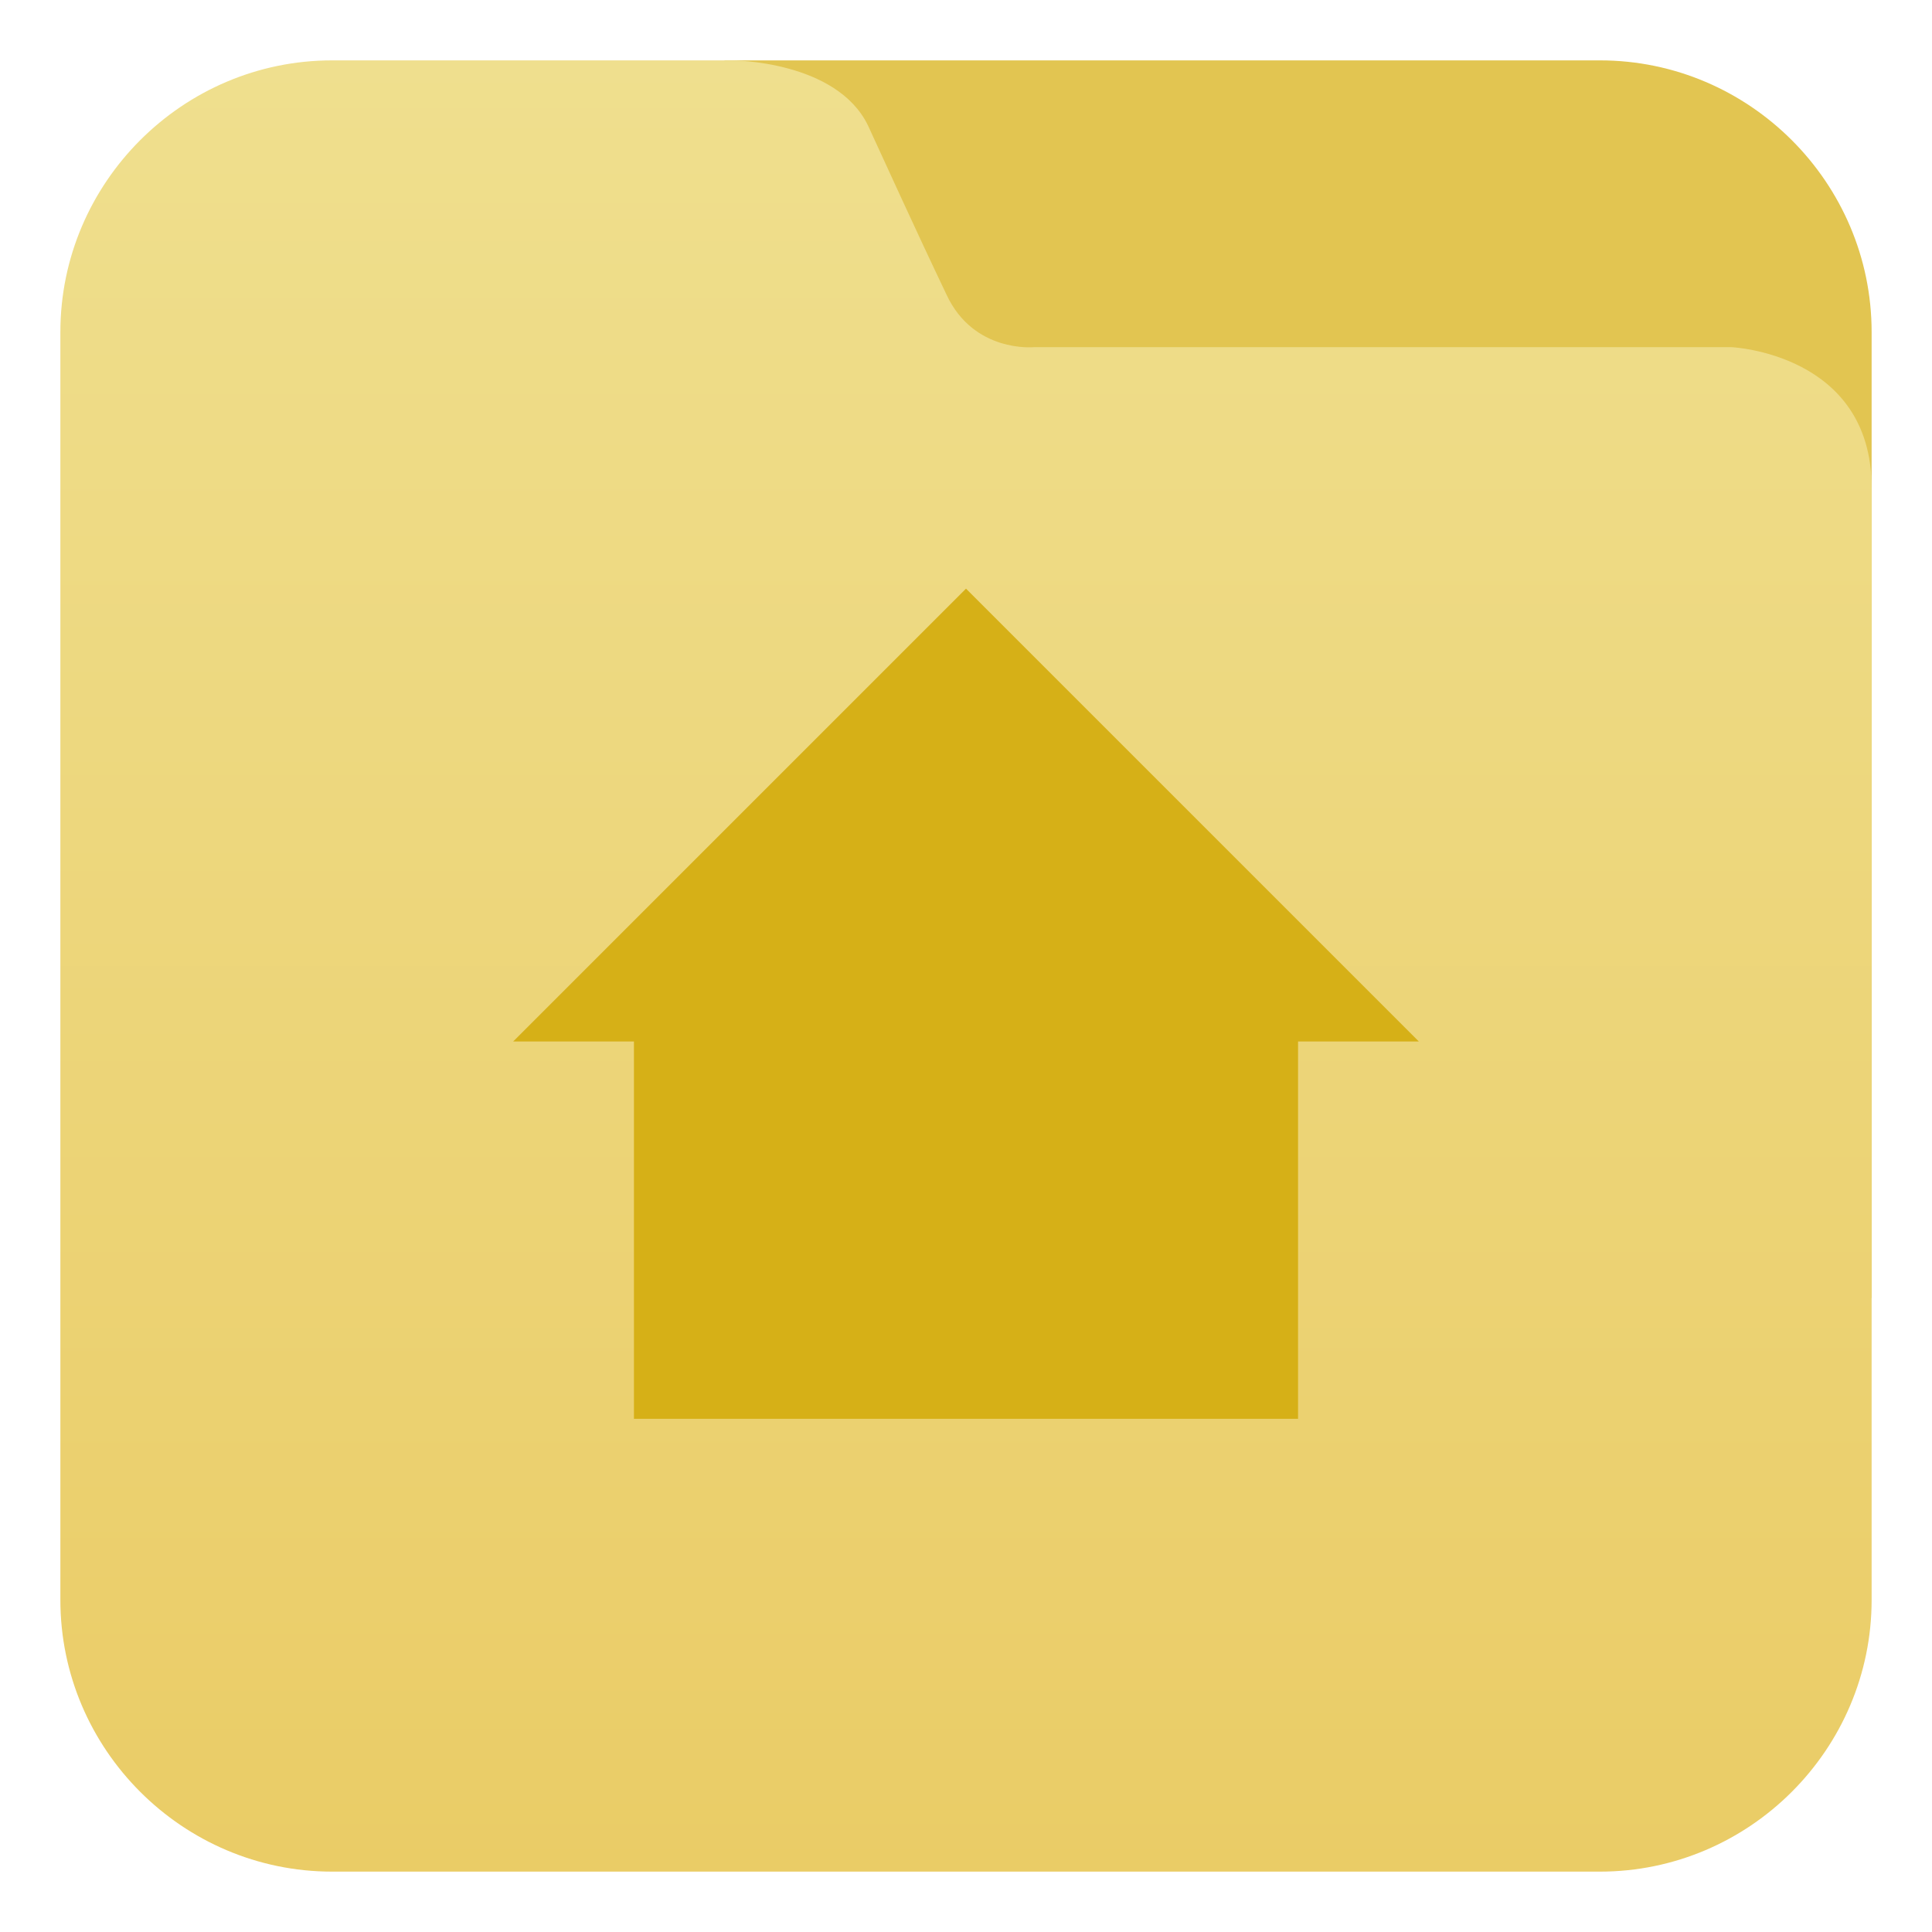
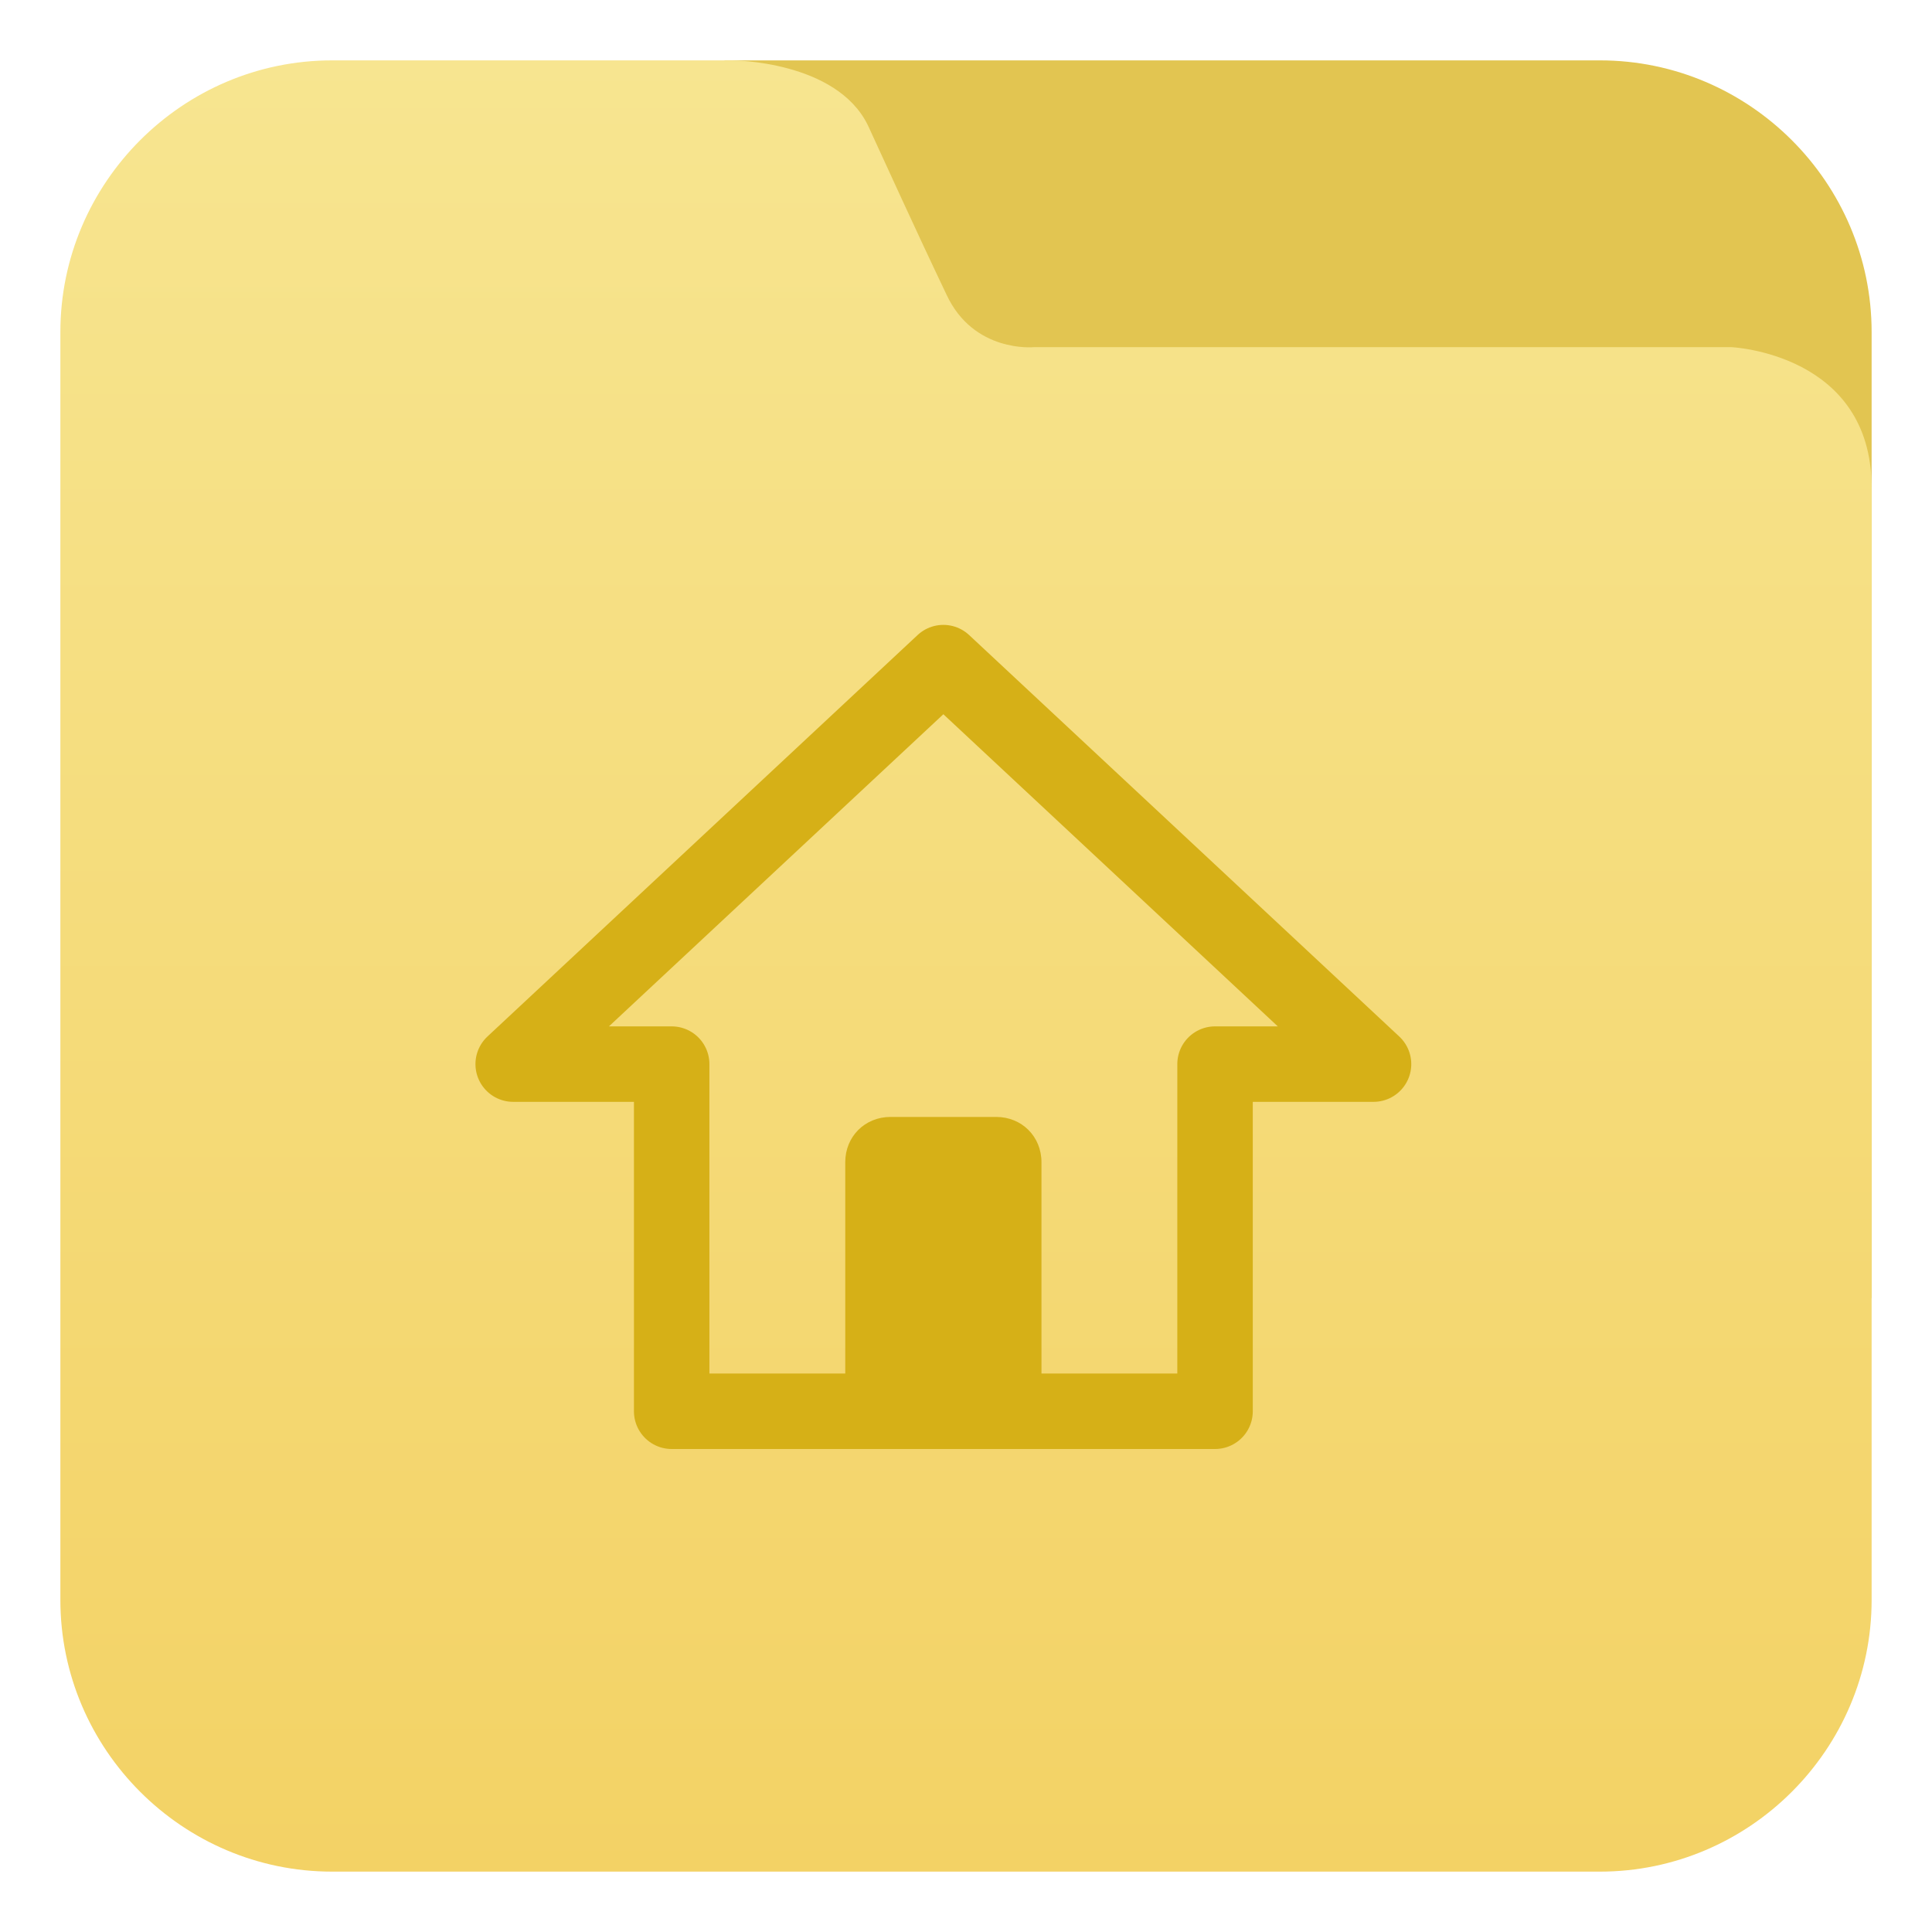
<svg xmlns="http://www.w3.org/2000/svg" version="1.1" id="图层_1" x="0px" y="0px" viewBox="0 0 128 128" enable-background="new 0 0 128 128" xml:space="preserve">
  <path fill="#E2C551" d="M48,86h76V22c0-9.9-8.1-18-18-18H48V86z" />
  <linearGradient id="SVGID_1_" gradientUnits="userSpaceOnUse" x1="64" y1="4" x2="64" y2="124">
-     <stop offset="0" style="stop-color:#EFDF8E" />
-     <stop offset="1" style="stop-color:#EACC66" />
+     <stop offset="0" style="stop-color:#F7E590" />
+     <stop offset="1" style="stop-color:#F3D265" />
  </linearGradient>
  <path fill="url(#SVGID_1_)" d="M62.7,19.5c-2.1-4.4-4-8.6-5.2-11.2C55.4,4,48.5,4,48.5,4H22C12.1,4,4,12.1,4,22v84  c0,9.9,8.1,18,18,18h84c9.9,0,18-8.1,18-18c0,0,0-69.9,0-73.7c0-8.9-9.3-9.3-9.3-9.3H68.5C68.5,23,64.5,23.4,62.7,19.5z" />
-   <path fill="#D6B017" d="M64,39L34,69h8v25h13.8h16.4H86V69h8L64,39z" />
+   <polygon fill="none" stroke="#D6B017" stroke-width="5" stroke-linejoin="round" stroke-miterlimit="10" points="62.5,43.9 34,70.5   44.5,70.5 44.5,93.5 80.5,93.5 80.5,70.5 91,70.5 " />
+   <path fill="#D6B017" d="M69,91c0,1.7-1.3,3-3,3h-7c-1.7,0-3-1.3-3-3V77c0-1.7,1.3-3,3-3h7c1.7,0,3,1.3,3,3V91z" />
</svg>
